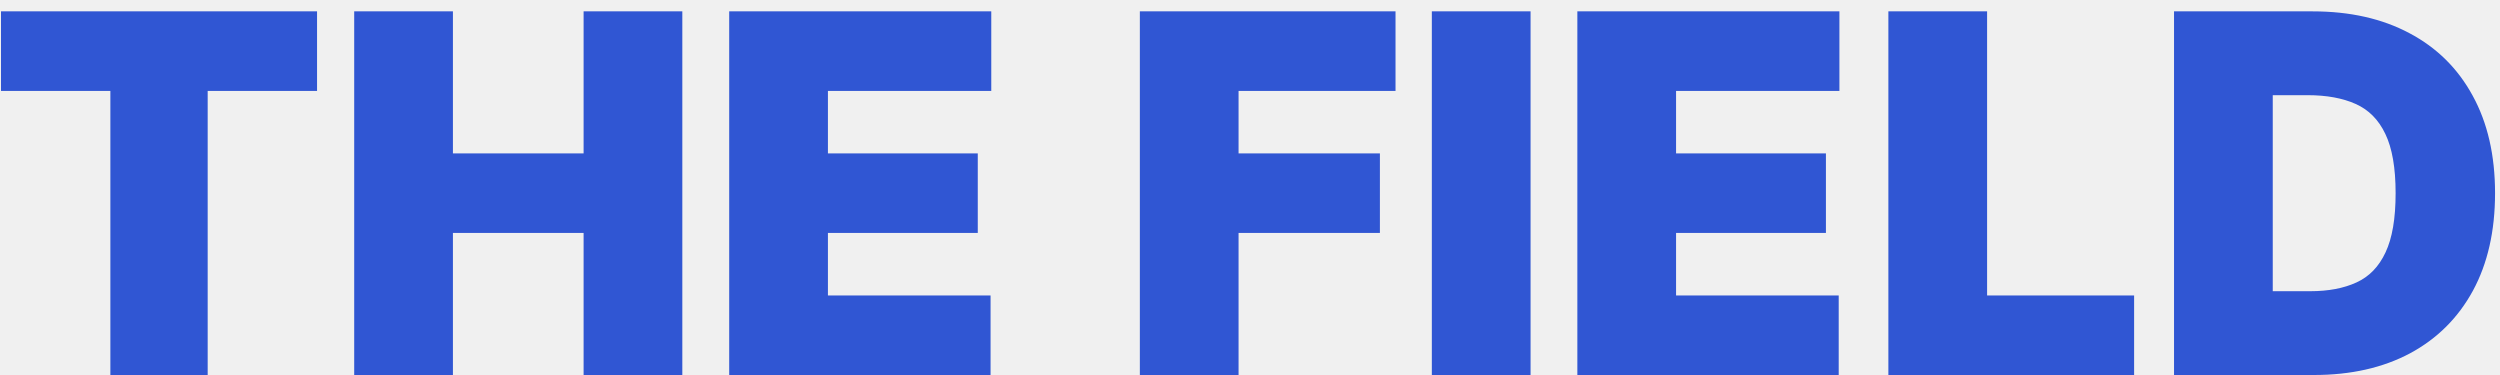
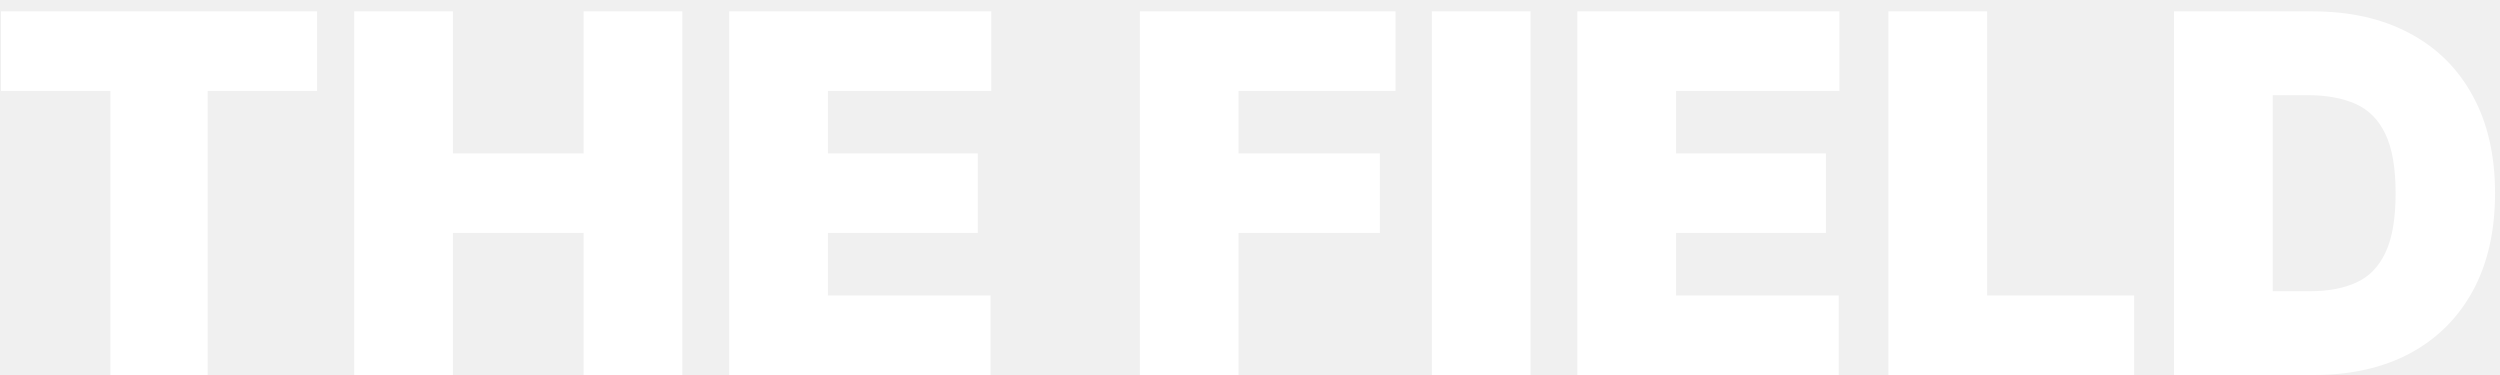
<svg xmlns="http://www.w3.org/2000/svg" width="200" height="30" viewBox="0 0 200 30" fill="none">
-   <path d="M0.08 7.273V0.909H25.364V7.273H16.614V30H8.83V7.273H0.08ZM28.336 30V0.909H36.234V12.273H46.688V0.909H54.586V30H46.688V18.636H36.234V30H28.336ZM58.336 30V0.909H79.302V7.273H66.234V12.273H78.222V18.636H66.234V23.636H79.245V30H58.336ZM91.188 30V0.909H111.642V7.273H99.085V12.273H110.392V18.636H99.085V30H91.188ZM122.445 0.909V30H114.547V0.909H122.445ZM126.188 30V0.909H147.153V7.273H134.085V12.273H146.074V18.636H134.085V23.636H147.097V30H126.188ZM151.07 30V0.909H158.968V23.636H170.729V30H151.07ZM185.115 30H173.922V0.909H185.001C187.994 0.909 190.579 1.491 192.757 2.656C194.945 3.812 196.63 5.478 197.814 7.656C199.007 9.825 199.604 12.424 199.604 15.454C199.604 18.485 199.012 21.089 197.828 23.267C196.644 25.436 194.968 27.102 192.8 28.267C190.631 29.422 188.07 30 185.115 30ZM181.82 23.296H184.831C186.27 23.296 187.497 23.063 188.51 22.599C189.533 22.135 190.309 21.335 190.839 20.199C191.379 19.062 191.649 17.481 191.649 15.454C191.649 13.428 191.375 11.847 190.825 10.71C190.286 9.574 189.49 8.774 188.439 8.31C187.397 7.846 186.119 7.614 184.604 7.614H181.82V23.296Z" fill="#3056D3" />
+   <path d="M0.08 7.273V0.909H25.364V7.273H16.614V30H8.83V7.273H0.08ZM28.336 30V0.909H36.234V12.273H46.688V0.909H54.586V30H46.688V18.636H36.234V30H28.336ZM58.336 30V0.909H79.302V7.273H66.234V12.273H78.222V18.636H66.234V23.636H79.245V30H58.336ZM91.188 30V0.909H111.642V7.273H99.085V12.273H110.392V18.636H99.085V30H91.188ZM122.445 0.909V30H114.547V0.909H122.445ZM126.188 30V0.909H147.153V7.273H134.085V12.273H146.074V18.636H134.085V23.636H147.097V30H126.188ZM151.07 30V0.909H158.968V23.636H170.729V30H151.07ZM185.115 30H173.922V0.909H185.001C187.994 0.909 190.579 1.491 192.757 2.656C194.945 3.812 196.63 5.478 197.814 7.656C199.007 9.825 199.604 12.424 199.604 15.454C199.604 18.485 199.012 21.089 197.828 23.267C196.644 25.436 194.968 27.102 192.8 28.267C190.631 29.422 188.07 30 185.115 30ZM181.82 23.296H184.831C186.27 23.296 187.497 23.063 188.51 22.599C189.533 22.135 190.309 21.335 190.839 20.199C191.379 19.062 191.649 17.481 191.649 15.454C191.649 13.428 191.375 11.847 190.825 10.71C190.286 9.574 189.49 8.774 188.439 8.31C187.397 7.846 186.119 7.614 184.604 7.614H181.82V23.296Z" fill="white" />
</svg>
